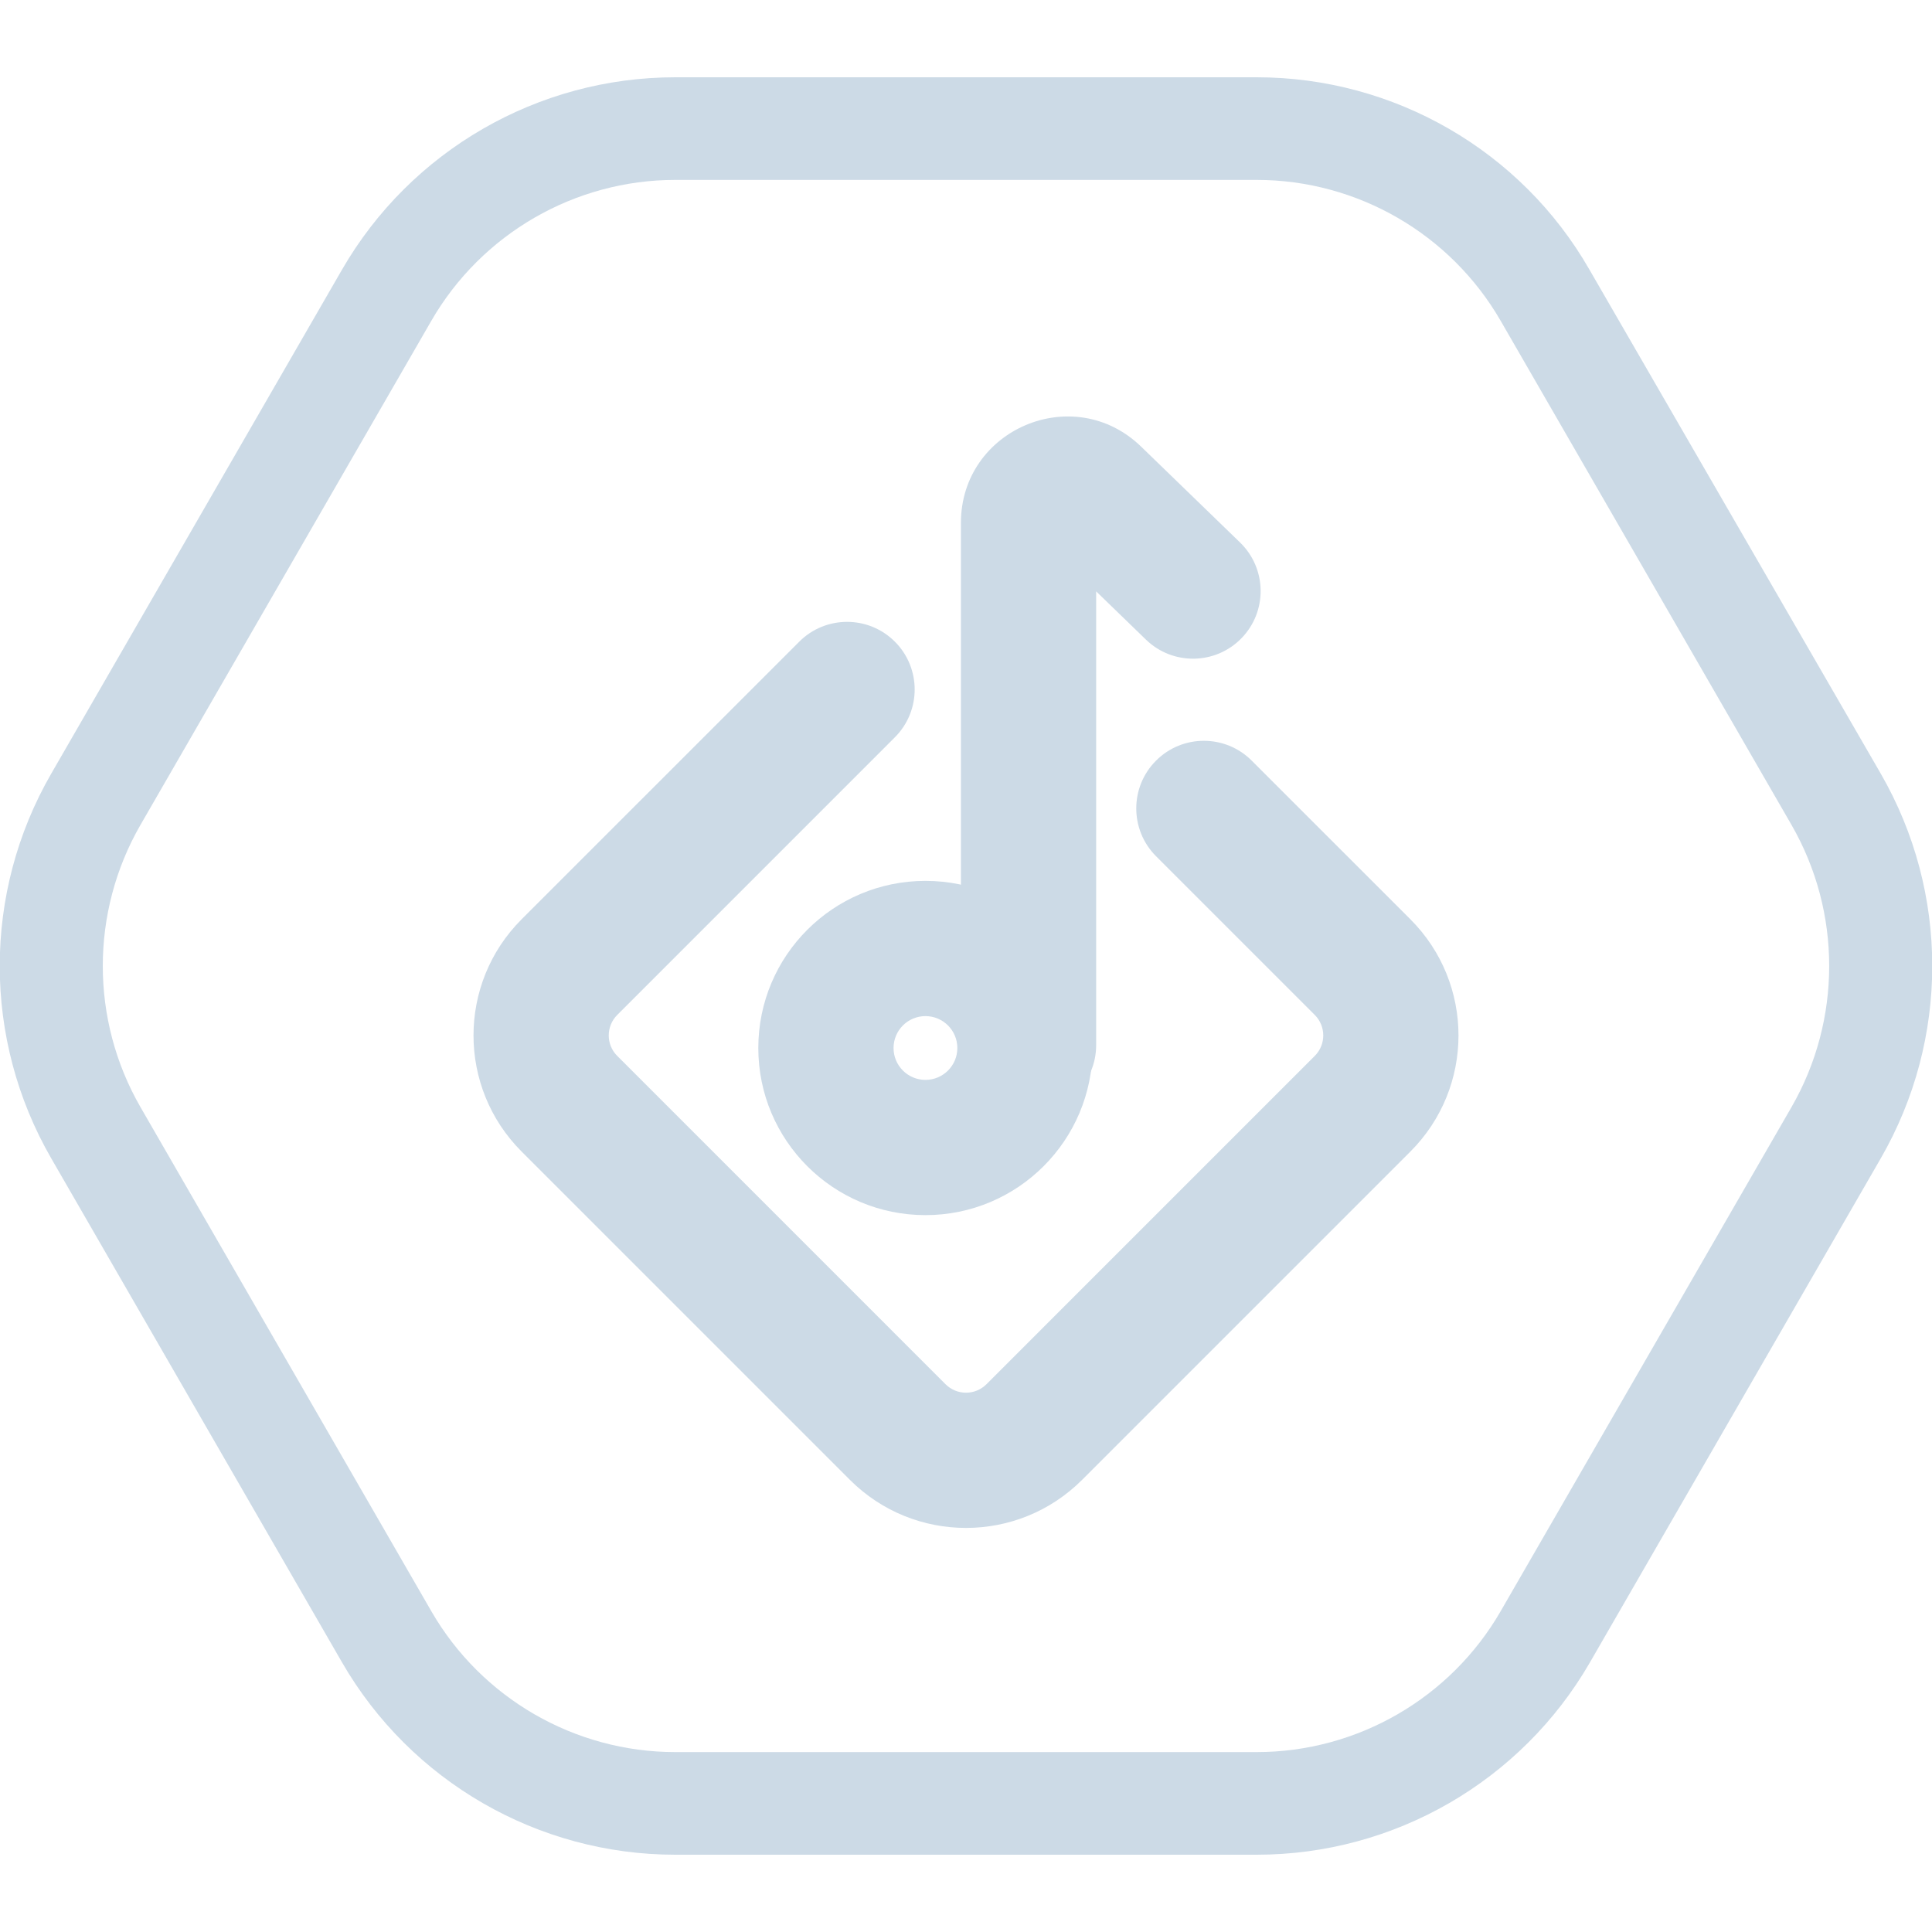
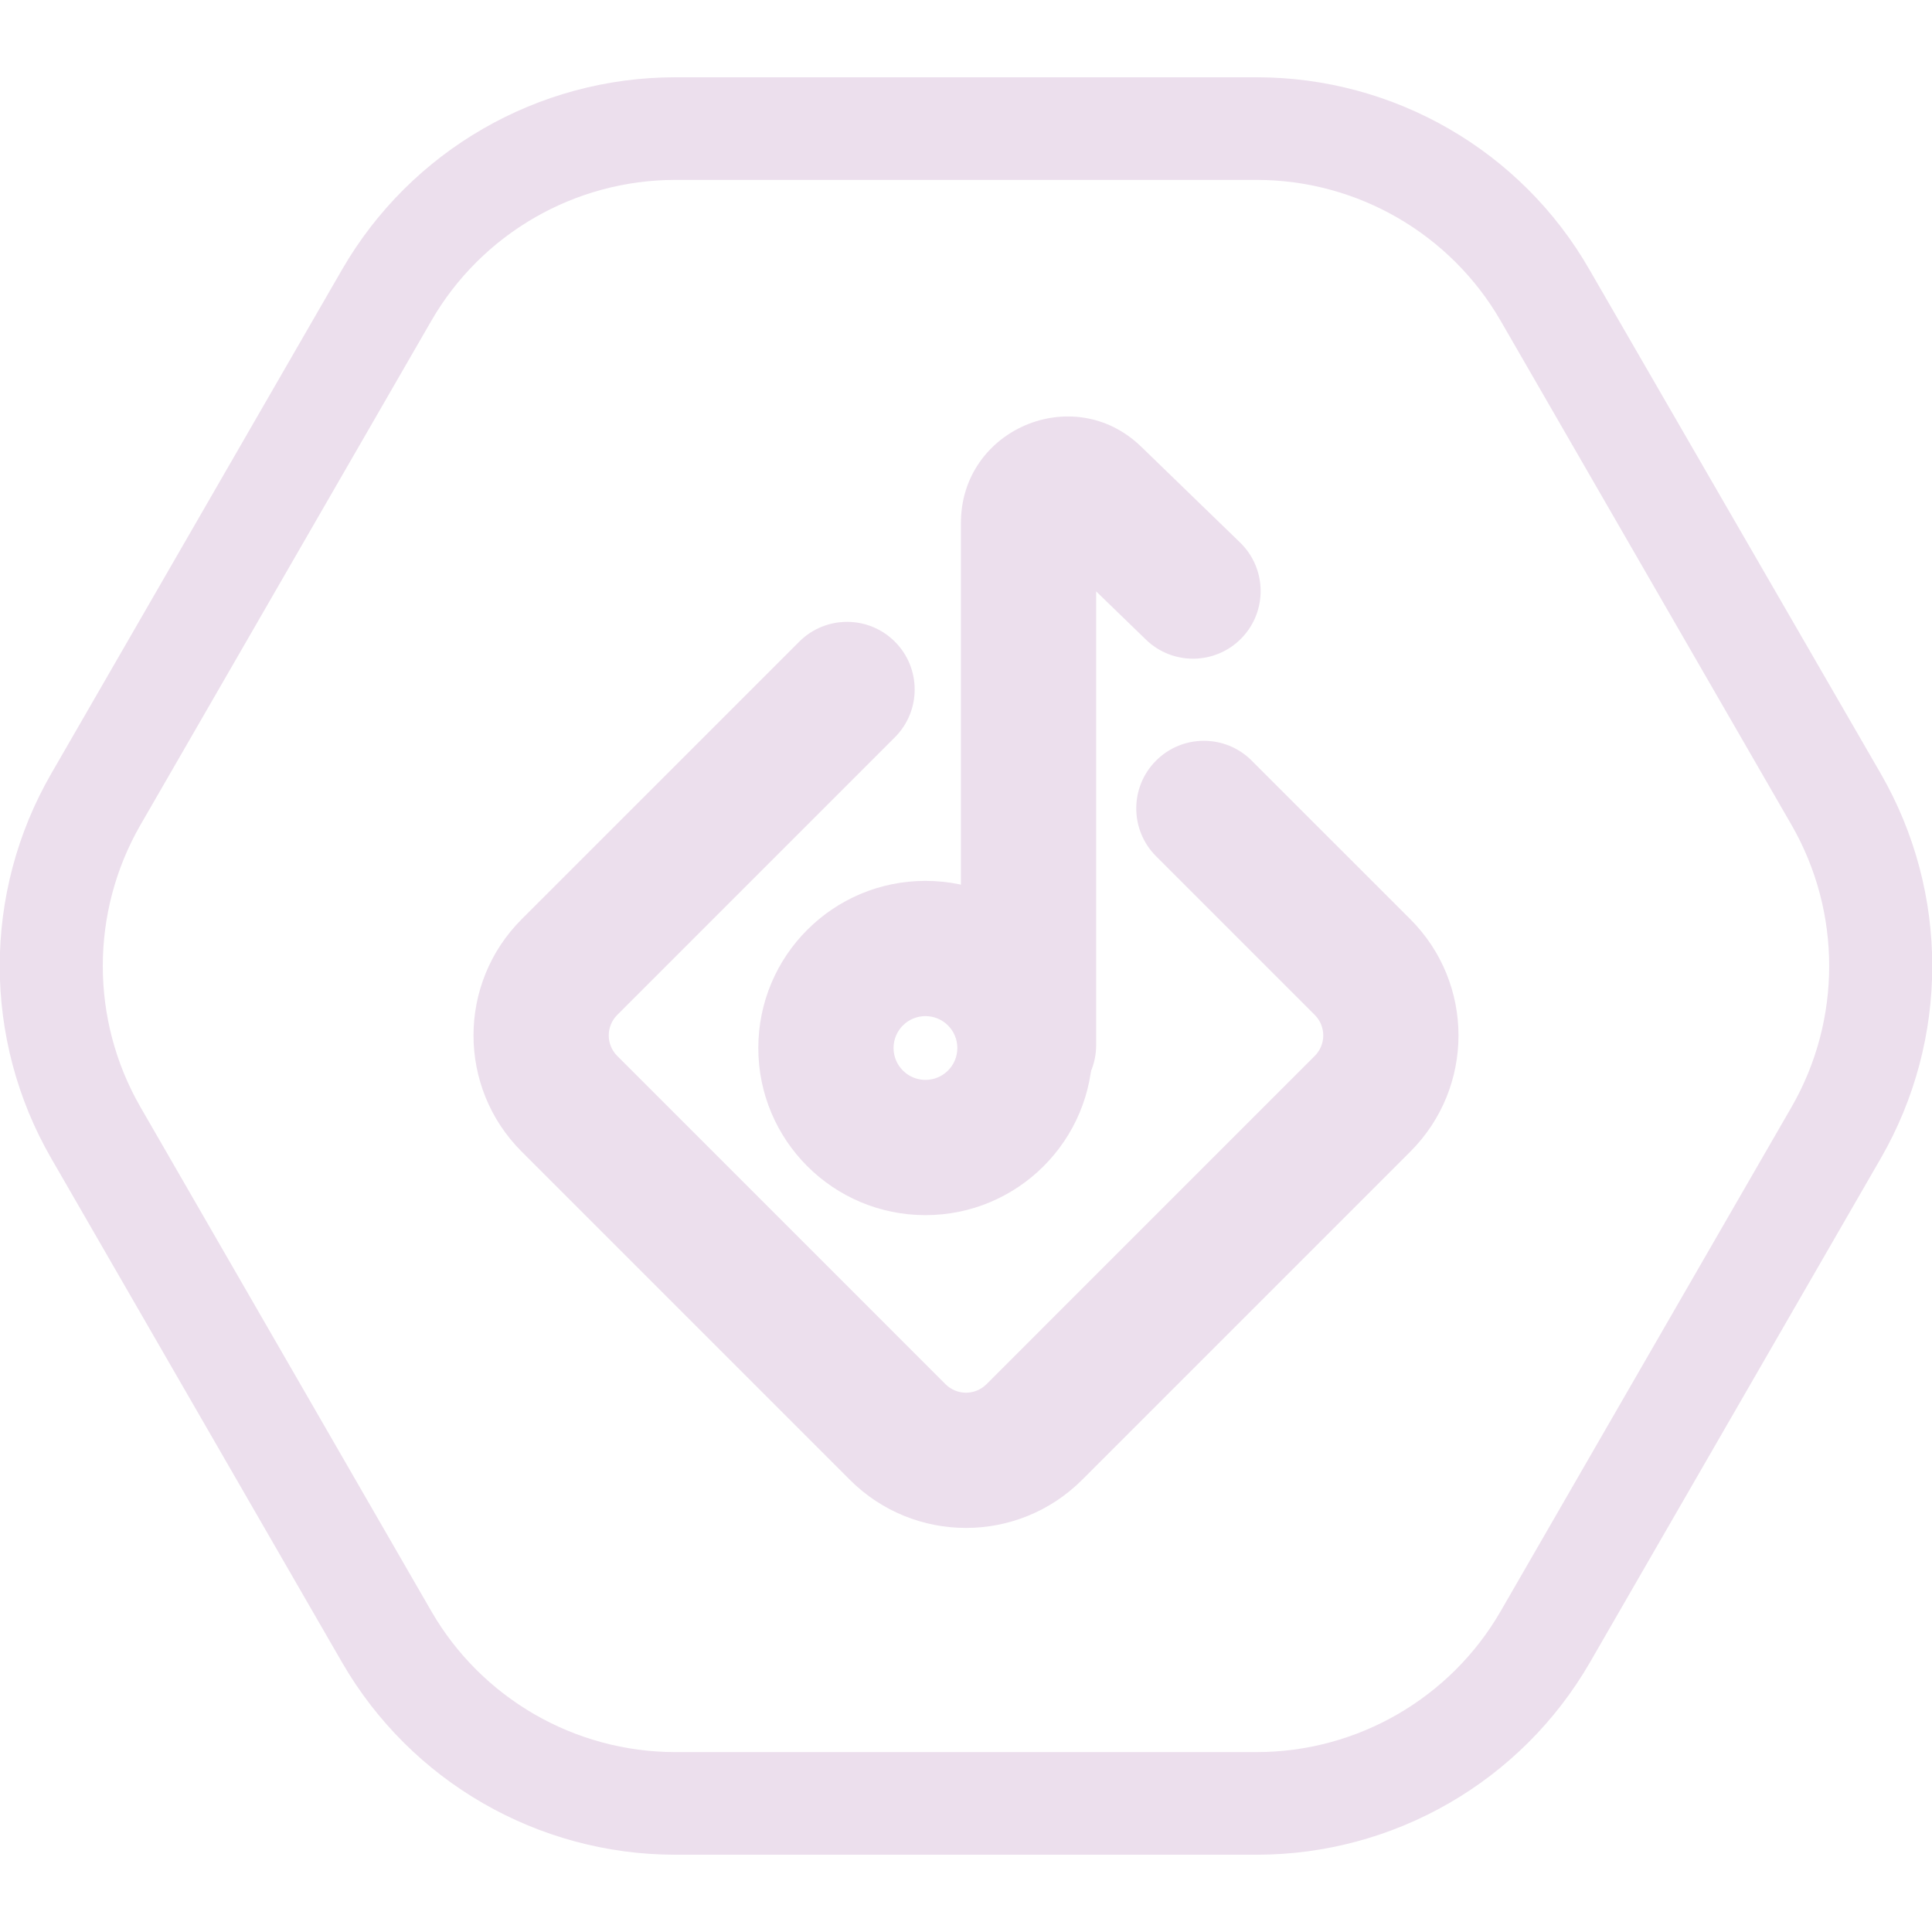
<svg xmlns="http://www.w3.org/2000/svg" width="100" height="100" viewBox="0 0 100 100" fill="none">
  <g clip-path="url(#clip0)">
-     <path d="M65.047 9.312C70.249 9.312 75.079 12.101 77.68 16.616L92.728 42.696C95.329 47.211 95.329 52.789 92.728 57.304L77.68 83.385C75.079 87.9 70.249 90.688 65.047 90.688H34.952C29.75 90.688 24.92 87.9 22.319 83.385L7.271 57.304C4.67 52.789 4.67 47.211 7.271 42.696L22.319 16.616C24.92 12.101 29.75 9.312 34.952 9.312H65.047V9.312ZM65.047 4H34.952C27.839 4 21.258 7.798 17.701 13.96L2.654 40.04C-0.903 46.202 -0.903 53.798 2.654 59.96L17.701 86.04C21.258 92.202 27.839 96 34.952 96H65.047C72.16 96 78.742 92.202 82.298 86.04L97.346 59.96C100.902 53.798 100.902 46.202 97.346 40.04L82.271 13.96C78.742 7.798 72.16 4 65.047 4Z" fill="#ccdae6" />
-     <path fill-rule="evenodd" clip-rule="evenodd" d="M49.737 27.067C49.737 22.209 55.576 19.736 59.065 23.118L64.186 28.08C65.574 29.426 65.609 31.642 64.263 33.03C62.918 34.418 60.702 34.452 59.314 33.107L56.737 30.61V54.094C56.737 56.027 55.17 57.594 53.237 57.594C51.304 57.594 49.737 56.027 49.737 54.094V27.067Z" fill="#ccdae6" />
-     <path fill-rule="evenodd" clip-rule="evenodd" d="M47.901 55.895C48.812 55.895 49.552 55.156 49.552 54.245C49.552 53.333 48.812 52.594 47.901 52.594C46.989 52.594 46.25 53.333 46.25 54.245C46.25 55.156 46.989 55.895 47.901 55.895ZM47.901 62.895C52.678 62.895 56.552 59.022 56.552 54.245C56.552 49.467 52.678 45.594 47.901 45.594C43.123 45.594 39.25 49.467 39.25 54.245C39.25 59.022 43.123 62.895 47.901 62.895Z" fill="#ccdae6" />
-     <path fill-rule="evenodd" clip-rule="evenodd" d="M46.319 33.213C47.685 34.58 47.685 36.795 46.319 38.162L31.948 52.533C31.362 53.119 31.362 54.069 31.948 54.654L48.939 71.646C49.525 72.232 50.475 72.232 51.061 71.646L68.052 54.654C68.638 54.069 68.638 53.119 68.052 52.533L59.838 44.319C58.471 42.952 58.471 40.736 59.838 39.369C61.204 38.002 63.42 38.002 64.787 39.369L73.002 47.583C76.321 50.903 76.321 56.285 73.002 59.604L56.01 76.596C52.691 79.915 47.309 79.915 43.99 76.596L26.998 59.604C23.679 56.285 23.679 50.903 26.998 47.583L41.369 33.213C42.736 31.846 44.952 31.846 46.319 33.213Z" fill="#ccdae6" />
+     <path d="M65.047 9.312C70.249 9.312 75.079 12.101 77.68 16.616L92.728 42.696C95.329 47.211 95.329 52.789 92.728 57.304L77.68 83.385C75.079 87.9 70.249 90.688 65.047 90.688H34.952C29.75 90.688 24.92 87.9 22.319 83.385L7.271 57.304C4.67 52.789 4.67 47.211 7.271 42.696L22.319 16.616C24.92 12.101 29.75 9.312 34.952 9.312H65.047V9.312ZM65.047 4H34.952C27.839 4 21.258 7.798 17.701 13.96L2.654 40.04C-0.903 46.202 -0.903 53.798 2.654 59.96L17.701 86.04C21.258 92.202 27.839 96 34.952 96H65.047C72.16 96 78.742 92.202 82.298 86.04L97.346 59.96C100.902 53.798 100.902 46.202 97.346 40.04L82.271 13.96C78.742 7.798 72.16 4 65.047 4Z" fill="#ecdfed" />
+     <path fill-rule="evenodd" clip-rule="evenodd" d="M49.737 27.067C49.737 22.209 55.576 19.736 59.065 23.118L64.186 28.08C65.574 29.426 65.609 31.642 64.263 33.03C62.918 34.418 60.702 34.452 59.314 33.107L56.737 30.61V54.094C56.737 56.027 55.17 57.594 53.237 57.594C51.304 57.594 49.737 56.027 49.737 54.094V27.067Z" fill="#ecdfed" />
+     <path fill-rule="evenodd" clip-rule="evenodd" d="M47.901 55.895C48.812 55.895 49.552 55.156 49.552 54.245C49.552 53.333 48.812 52.594 47.901 52.594C46.989 52.594 46.25 53.333 46.25 54.245C46.25 55.156 46.989 55.895 47.901 55.895ZM47.901 62.895C52.678 62.895 56.552 59.022 56.552 54.245C56.552 49.467 52.678 45.594 47.901 45.594C43.123 45.594 39.25 49.467 39.25 54.245C39.25 59.022 43.123 62.895 47.901 62.895Z" fill="#ecdfed" />
+     <path fill-rule="evenodd" clip-rule="evenodd" d="M46.319 33.213C47.685 34.58 47.685 36.795 46.319 38.162L31.948 52.533C31.362 53.119 31.362 54.069 31.948 54.654L48.939 71.646C49.525 72.232 50.475 72.232 51.061 71.646L68.052 54.654C68.638 54.069 68.638 53.119 68.052 52.533L59.838 44.319C58.471 42.952 58.471 40.736 59.838 39.369C61.204 38.002 63.42 38.002 64.787 39.369L73.002 47.583C76.321 50.903 76.321 56.285 73.002 59.604L56.01 76.596C52.691 79.915 47.309 79.915 43.99 76.596L26.998 59.604C23.679 56.285 23.679 50.903 26.998 47.583L41.369 33.213C42.736 31.846 44.952 31.846 46.319 33.213Z" fill="#ecdfed" />
  </g>
  <defs>
    <clipPath id="clip0">
-       <rect width="100" height="92" fill="#ccdae6" transform="translate(0 4)" />
+       <rect width="100" height="92" fill="#ecdfed" transform="translate(0 4)" />
    </clipPath>
  </defs>
</svg>
